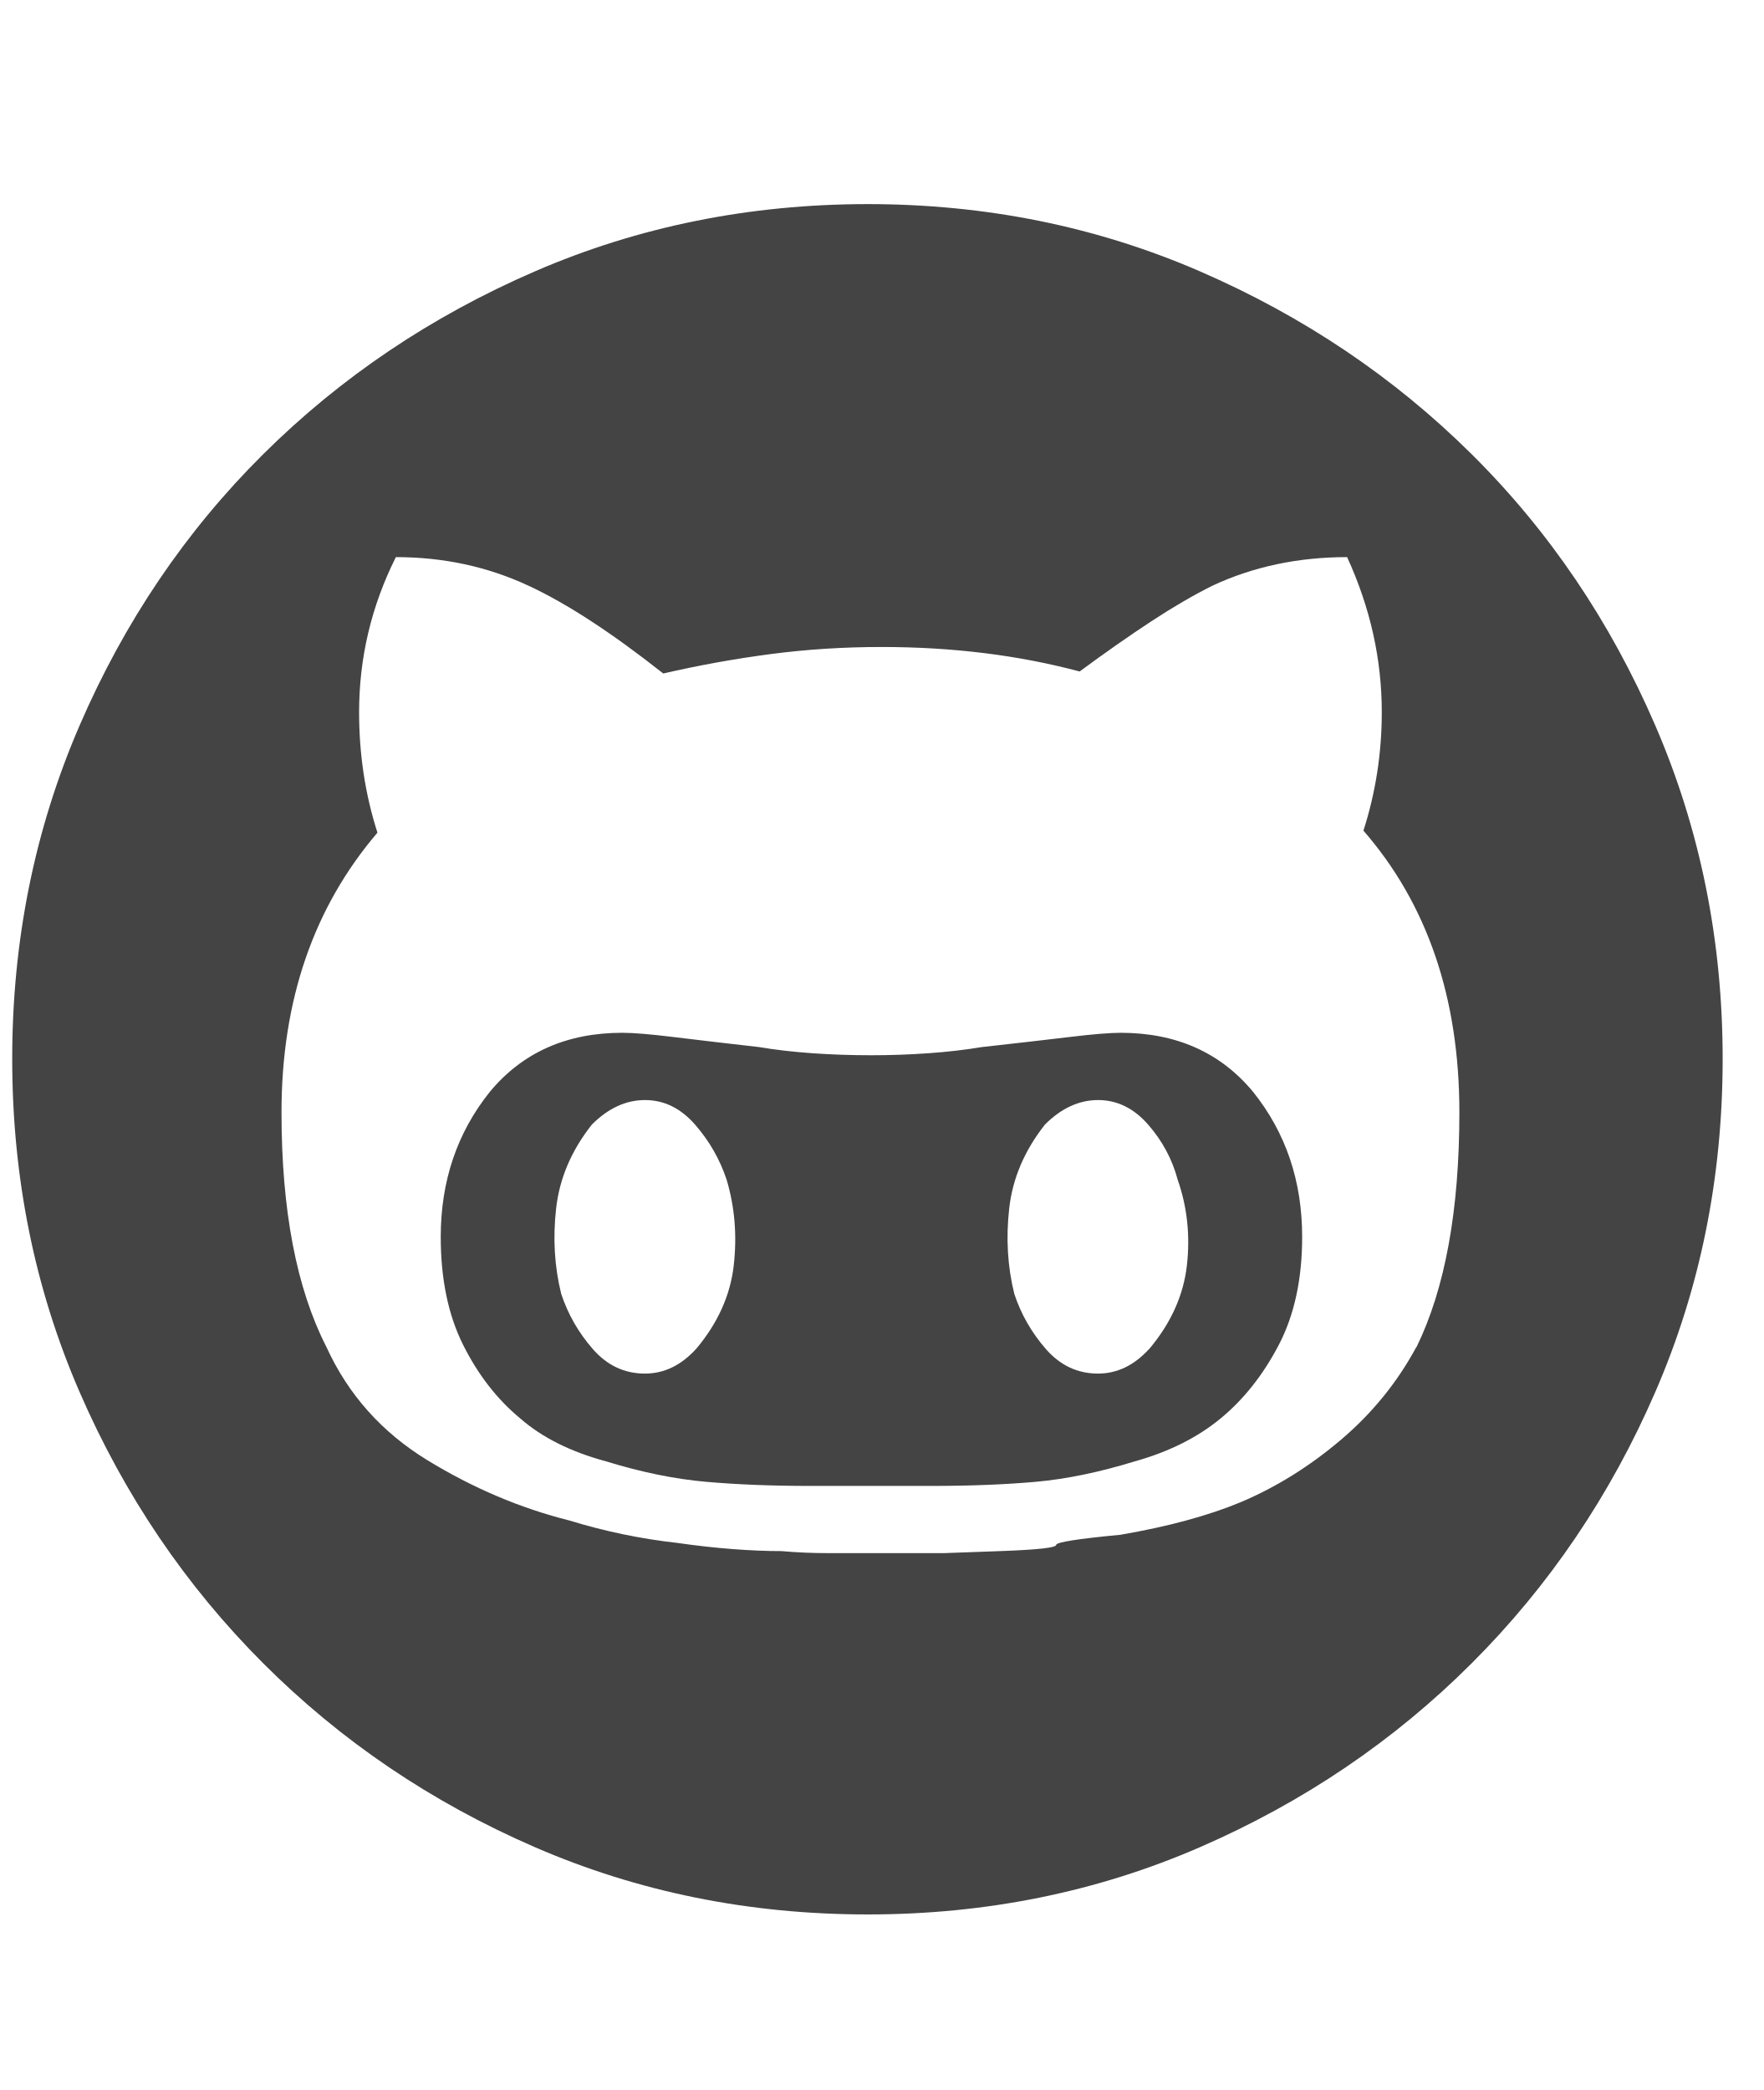
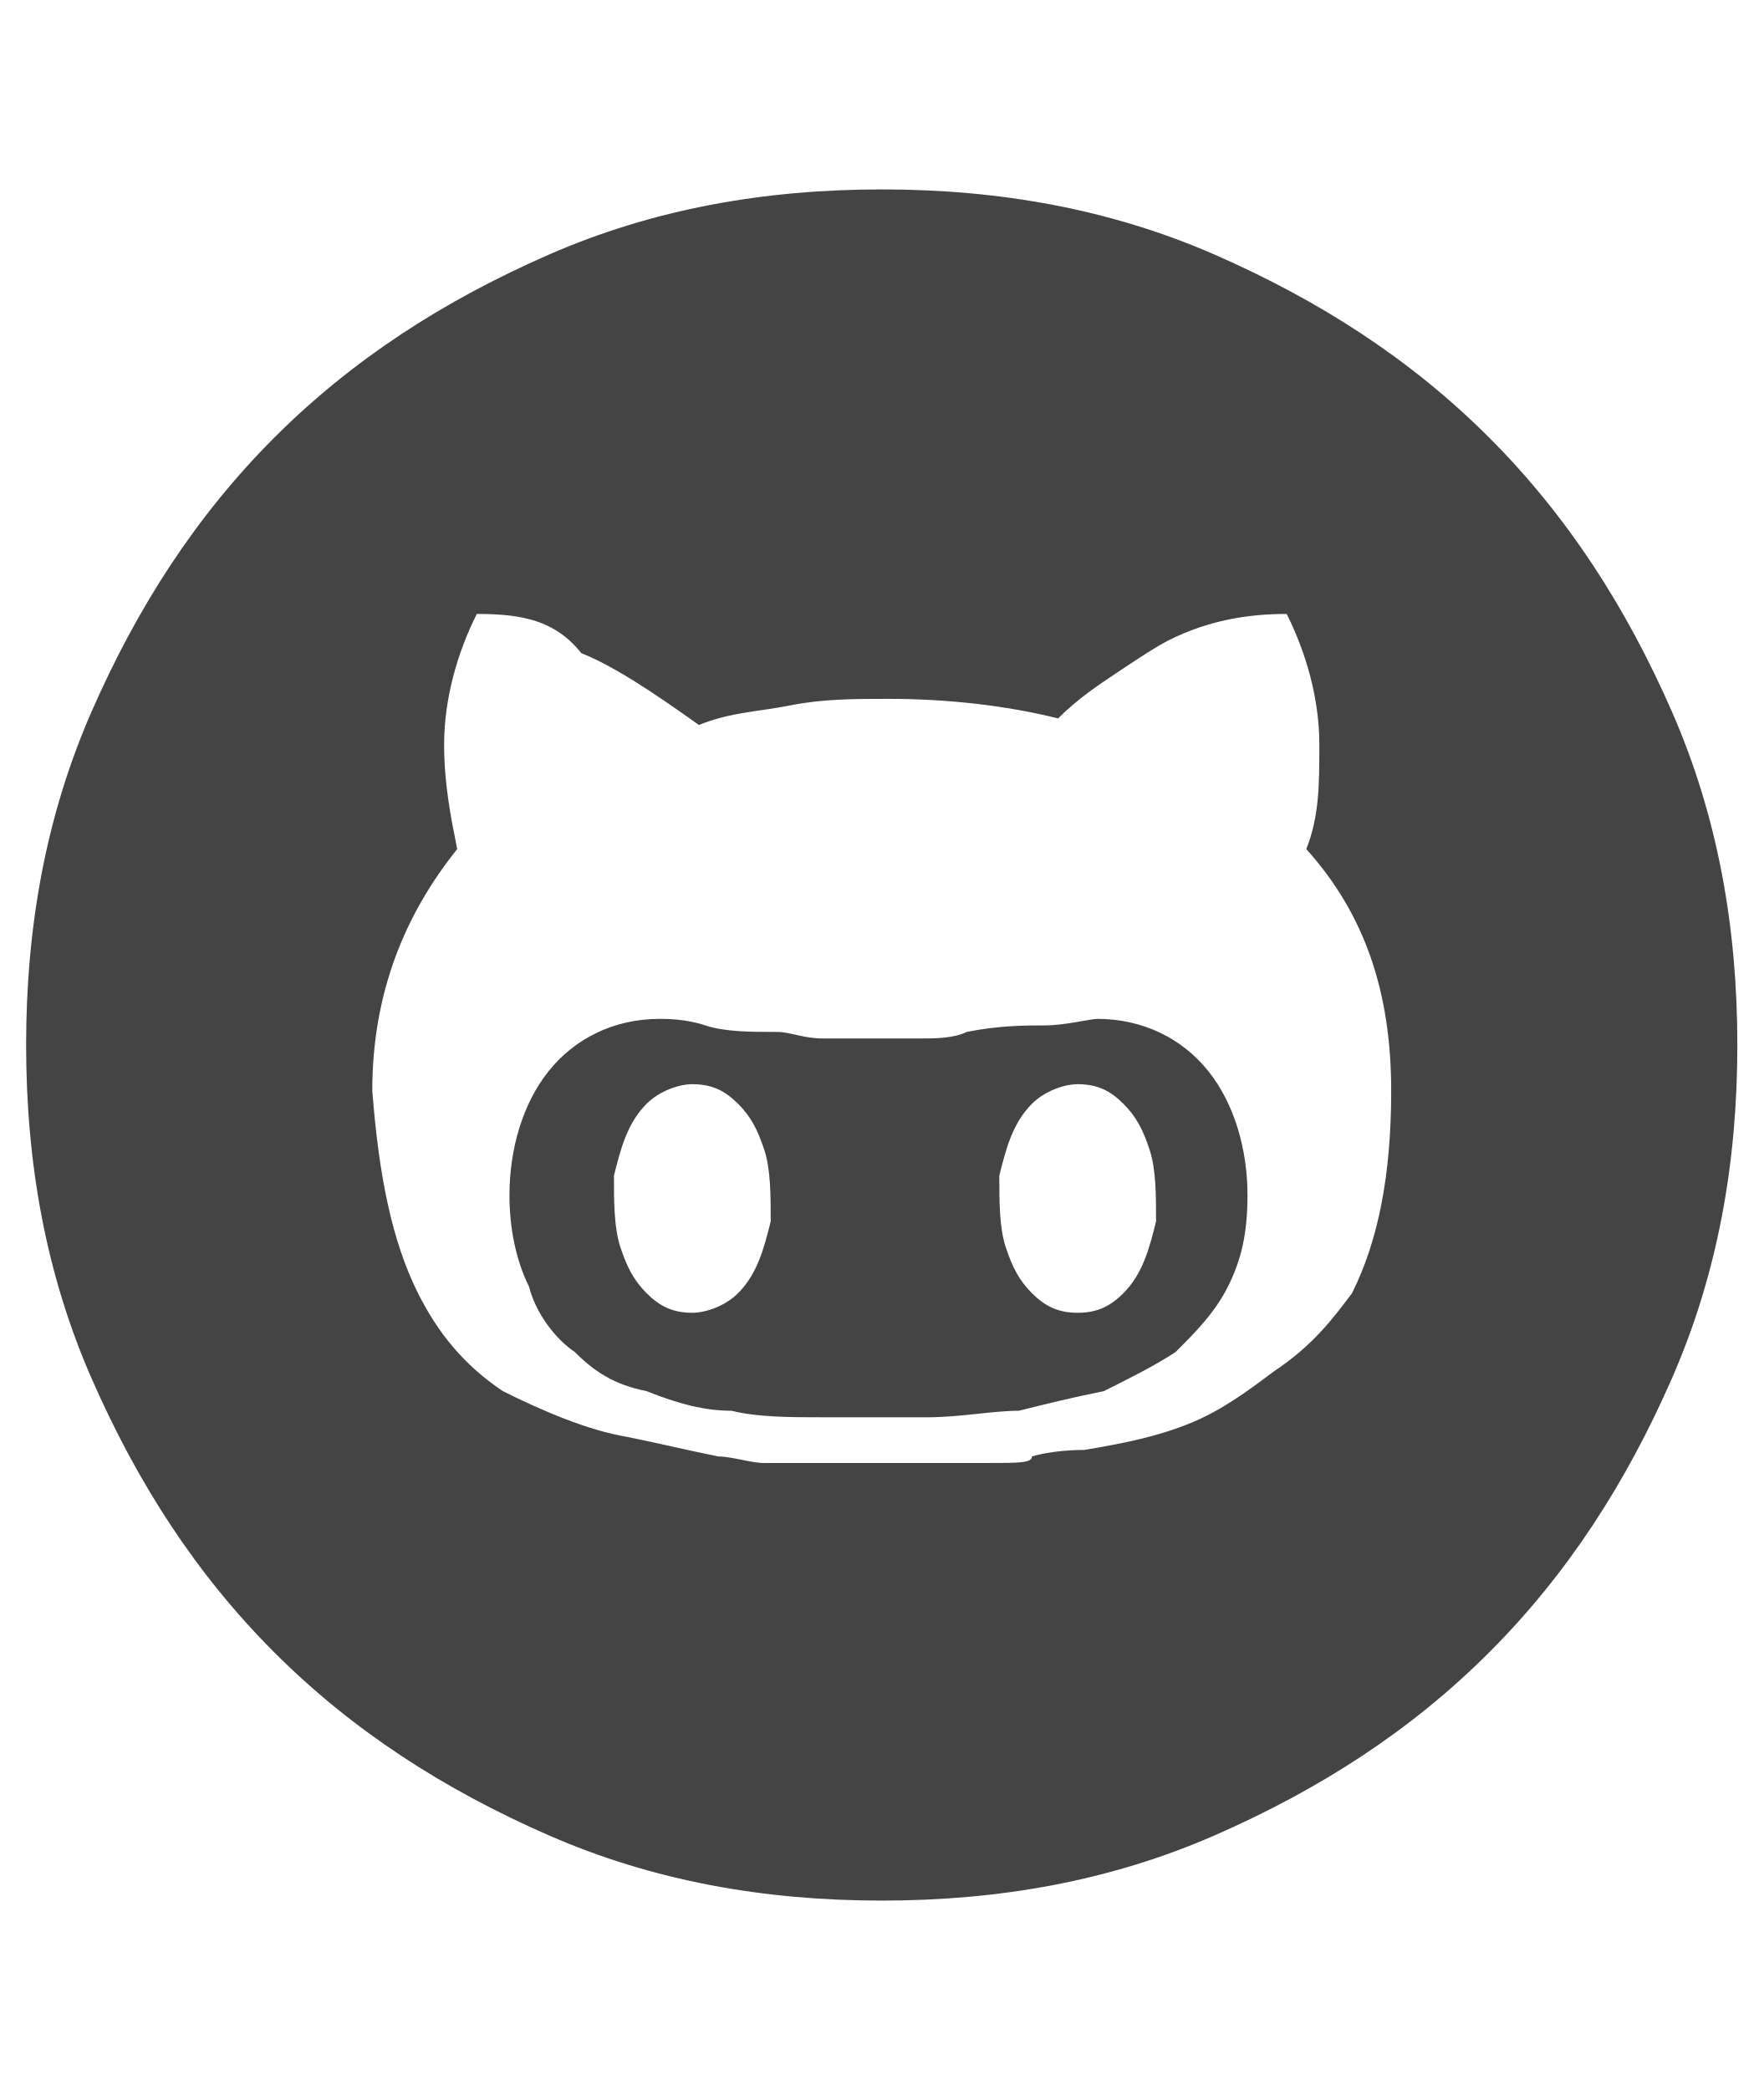
- <svg xmlns="http://www.w3.org/2000/svg" version="1.1" width="27" height="32" viewBox="0 0 27 32">
-   <path d="M17.156 15.813q1.281 0 2.031 0.906 0.75 0.938 0.75 2.219 0 0.969-0.359 1.656t-0.891 1.125-1.313 0.656q-0.813 0.25-1.516 0.313t-1.609 0.063h-1.844q-0.875 0-1.594-0.063t-1.531-0.313q-0.813-0.219-1.313-0.656-0.531-0.438-0.875-1.125t-0.344-1.656q0-1.281 0.75-2.219 0.75-0.906 2.031-0.906 0.25 0 0.766 0.063t1.328 0.156q0.375 0.063 0.813 0.094t0.906 0.031q0.438 0 0.875-0.031t0.813-0.094q0.844-0.094 1.359-0.156t0.766-0.063zM10.656 20.656q0.5-0.594 0.578-1.281t-0.109-1.313q-0.156-0.469-0.484-0.844t-0.766-0.375-0.813 0.375q-0.469 0.594-0.547 1.281t0.078 1.313q0.156 0.469 0.484 0.844t0.797 0.375q0.438 0 0.781-0.375zM17.594 20.656q0.5-0.594 0.578-1.281t-0.141-1.313q-0.125-0.469-0.453-0.844t-0.766-0.375-0.813 0.375q-0.469 0.594-0.547 1.281t0.078 1.313q0.156 0.469 0.484 0.844t0.797 0.375q0.438 0 0.781-0.375zM13.281 3.125q2.719 0 5.094 1.031t4.156 2.797 2.813 4.156 1.031 5.109-1.031 5.094-2.813 4.156-4.156 2.813-5.094 1.031-5.094-1.031-4.156-2.813-2.813-4.156-1.031-5.094 1.031-5.109 2.813-4.156 4.156-2.797 5.094-1.031zM21.688 20.625q0.656-1.344 0.656-3.594 0-2.625-1.469-4.313 0.281-0.875 0.281-1.813 0-1.219-0.531-2.375-1.125 0-2.063 0.438-0.438 0.219-0.938 0.547t-1.094 0.766q-1.406-0.375-3.031-0.375-0.875 0-1.703 0.109t-1.641 0.297q-1.188-0.938-2.063-1.344-0.938-0.438-2.031-0.438-0.563 1.125-0.563 2.375 0 0.969 0.281 1.844-1.469 1.719-1.469 4.281 0 2.25 0.688 3.594 0.5 1.094 1.547 1.734t2.172 0.922q0.813 0.25 1.656 0.344 0.438 0.063 0.844 0.094t0.75 0.031q0.344 0.031 0.719 0.031h1.766t0.859-0.031 0.859-0.094 0.984-0.156q1.094-0.188 1.844-0.5 0.813-0.344 1.531-0.953t1.156-1.422z" fill="#444444" />
+ <svg xmlns="http://www.w3.org/2000/svg" version="1.1" id="Layer_1" x="0px" y="0px" viewBox="0 0 27 32" enable-background="new 0 0 27 32" xml:space="preserve">
+   <path fill="#444444" d="M13.5,2.9c1.8,0,3.5,0.3,5.1,1s3,1.6,4.2,2.8c1.2,1.2,2.1,2.6,2.8,4.2s1,3.3,1,5.1c0,1.8-0.3,3.5-1,5.1  c-0.7,1.6-1.6,3-2.8,4.2c-1.2,1.2-2.6,2.1-4.2,2.8s-3.3,1-5.1,1c-1.8,0-3.5-0.3-5.1-1c-1.6-0.7-3-1.6-4.2-2.8  c-1.2-1.2-2.1-2.6-2.8-4.2c-0.7-1.6-1-3.3-1-5.1c0-1.8,0.3-3.5,1-5.1s1.6-3,2.8-4.2s2.6-2.1,4.2-2.8S11.7,2.9,13.5,2.9z M16.8,15.6  c0.7,0,1.3,0.3,1.7,0.8c0.4,0.5,0.6,1.2,0.6,1.9c0,0.6-0.1,1-0.3,1.4c-0.2,0.4-0.5,0.7-0.8,1c-0.3,0.2-0.7,0.4-1.1,0.6  c-0.5,0.1-0.9,0.2-1.3,0.3c-0.4,0-0.9,0.1-1.4,0.1h-1.6c-0.5,0-1,0-1.4-0.1c-0.4,0-0.8-0.1-1.3-0.3c-0.5-0.1-0.8-0.3-1.1-0.6  c-0.3-0.2-0.6-0.6-0.7-1c-0.2-0.4-0.3-0.9-0.3-1.4c0-0.7,0.2-1.4,0.6-1.9c0.4-0.5,1-0.8,1.7-0.8c0.1,0,0.4,0,0.7,0.1  s0.7,0.1,1.1,0.1c0.2,0,0.4,0.1,0.7,0.1s0.5,0,0.8,0c0.2,0,0.5,0,0.7,0c0.2,0,0.5,0,0.7-0.1c0.5-0.1,0.9-0.1,1.2-0.1  S16.7,15.6,16.8,15.6L16.8,15.6z M11.3,19.8c0.3-0.3,0.4-0.7,0.5-1.1c0-0.4,0-0.8-0.1-1.1c-0.1-0.3-0.2-0.5-0.4-0.7  s-0.4-0.3-0.7-0.3c-0.2,0-0.5,0.1-0.7,0.3c-0.3,0.3-0.4,0.7-0.5,1.1c0,0.4,0,0.8,0.1,1.1c0.1,0.3,0.2,0.5,0.4,0.7s0.4,0.3,0.7,0.3  C10.8,20.1,11.1,20,11.3,19.8L11.3,19.8z M17.2,19.8c0.3-0.3,0.4-0.7,0.5-1.1c0-0.4,0-0.8-0.1-1.1c-0.1-0.3-0.2-0.5-0.4-0.7  s-0.4-0.3-0.7-0.3c-0.2,0-0.5,0.1-0.7,0.3c-0.3,0.3-0.4,0.7-0.5,1.1c0,0.4,0,0.8,0.1,1.1c0.1,0.3,0.2,0.5,0.4,0.7  c0.2,0.2,0.4,0.3,0.7,0.3C16.8,20.1,17,20,17.2,19.8L17.2,19.8z M20.7,19.8c0.4-0.8,0.6-1.8,0.6-3.1c0-1.5-0.4-2.7-1.3-3.7  c0.2-0.5,0.2-1,0.2-1.6c0-0.7-0.2-1.4-0.5-2c-0.6,0-1.2,0.1-1.8,0.4c-0.2,0.1-0.5,0.3-0.8,0.5c-0.3,0.2-0.6,0.4-0.9,0.7  c-0.8-0.2-1.7-0.3-2.6-0.3c-0.5,0-1,0-1.5,0.1c-0.5,0.1-0.9,0.1-1.4,0.3c-0.7-0.5-1.3-0.9-1.8-1.1C8.5,9.5,8,9.4,7.3,9.4  c-0.3,0.6-0.5,1.3-0.5,2c0,0.6,0.1,1.1,0.2,1.6c-0.8,1-1.3,2.2-1.3,3.7C5.8,18,6,19,6.4,19.8c0.3,0.6,0.7,1.1,1.3,1.5  C8.3,21.6,9,21.9,9.6,22c0.5,0.1,0.9,0.2,1.4,0.3c0.2,0,0.5,0.1,0.7,0.1c0.2,0,0.4,0,0.6,0c0.2,0,0.4,0,0.6,0h1.5c0,0,0.2,0,0.7,0  c0.5,0,0.7,0,0.7-0.1c0,0,0.3-0.1,0.8-0.1c0.6-0.1,1.1-0.2,1.6-0.4c0.5-0.2,0.9-0.5,1.3-0.8C20.1,20.6,20.4,20.2,20.7,19.8  L20.7,19.8z" />
</svg>
